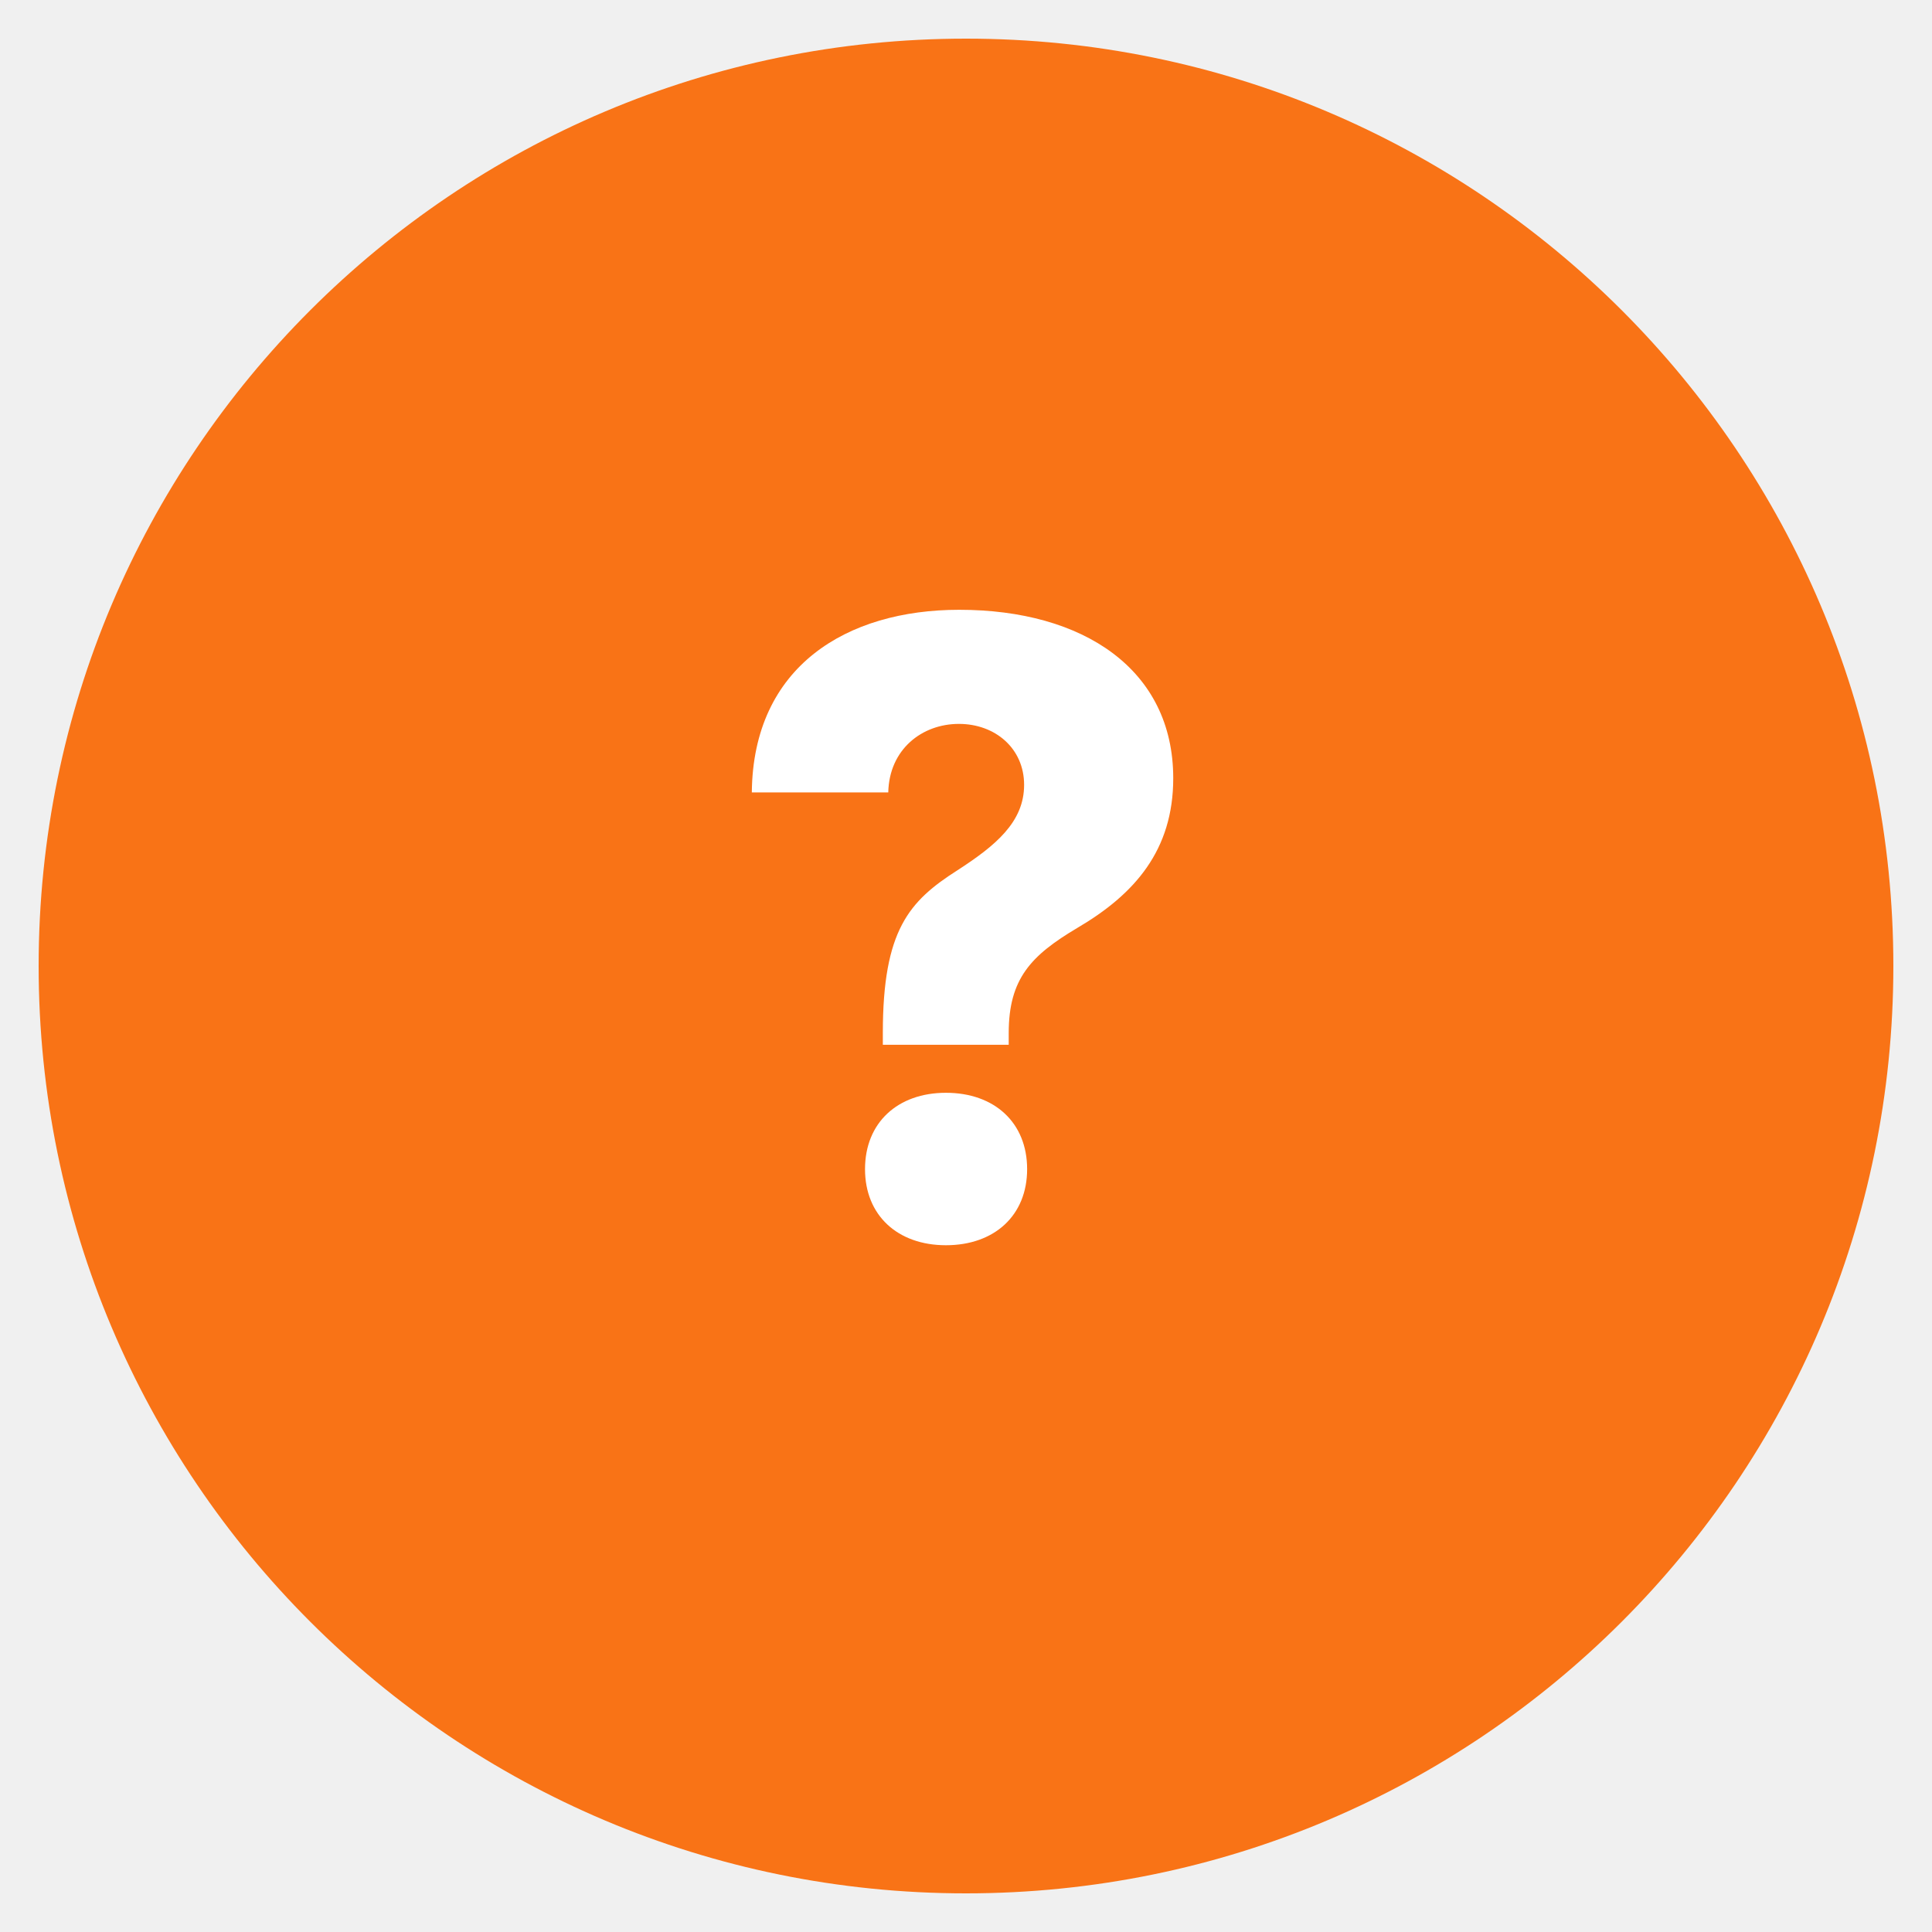
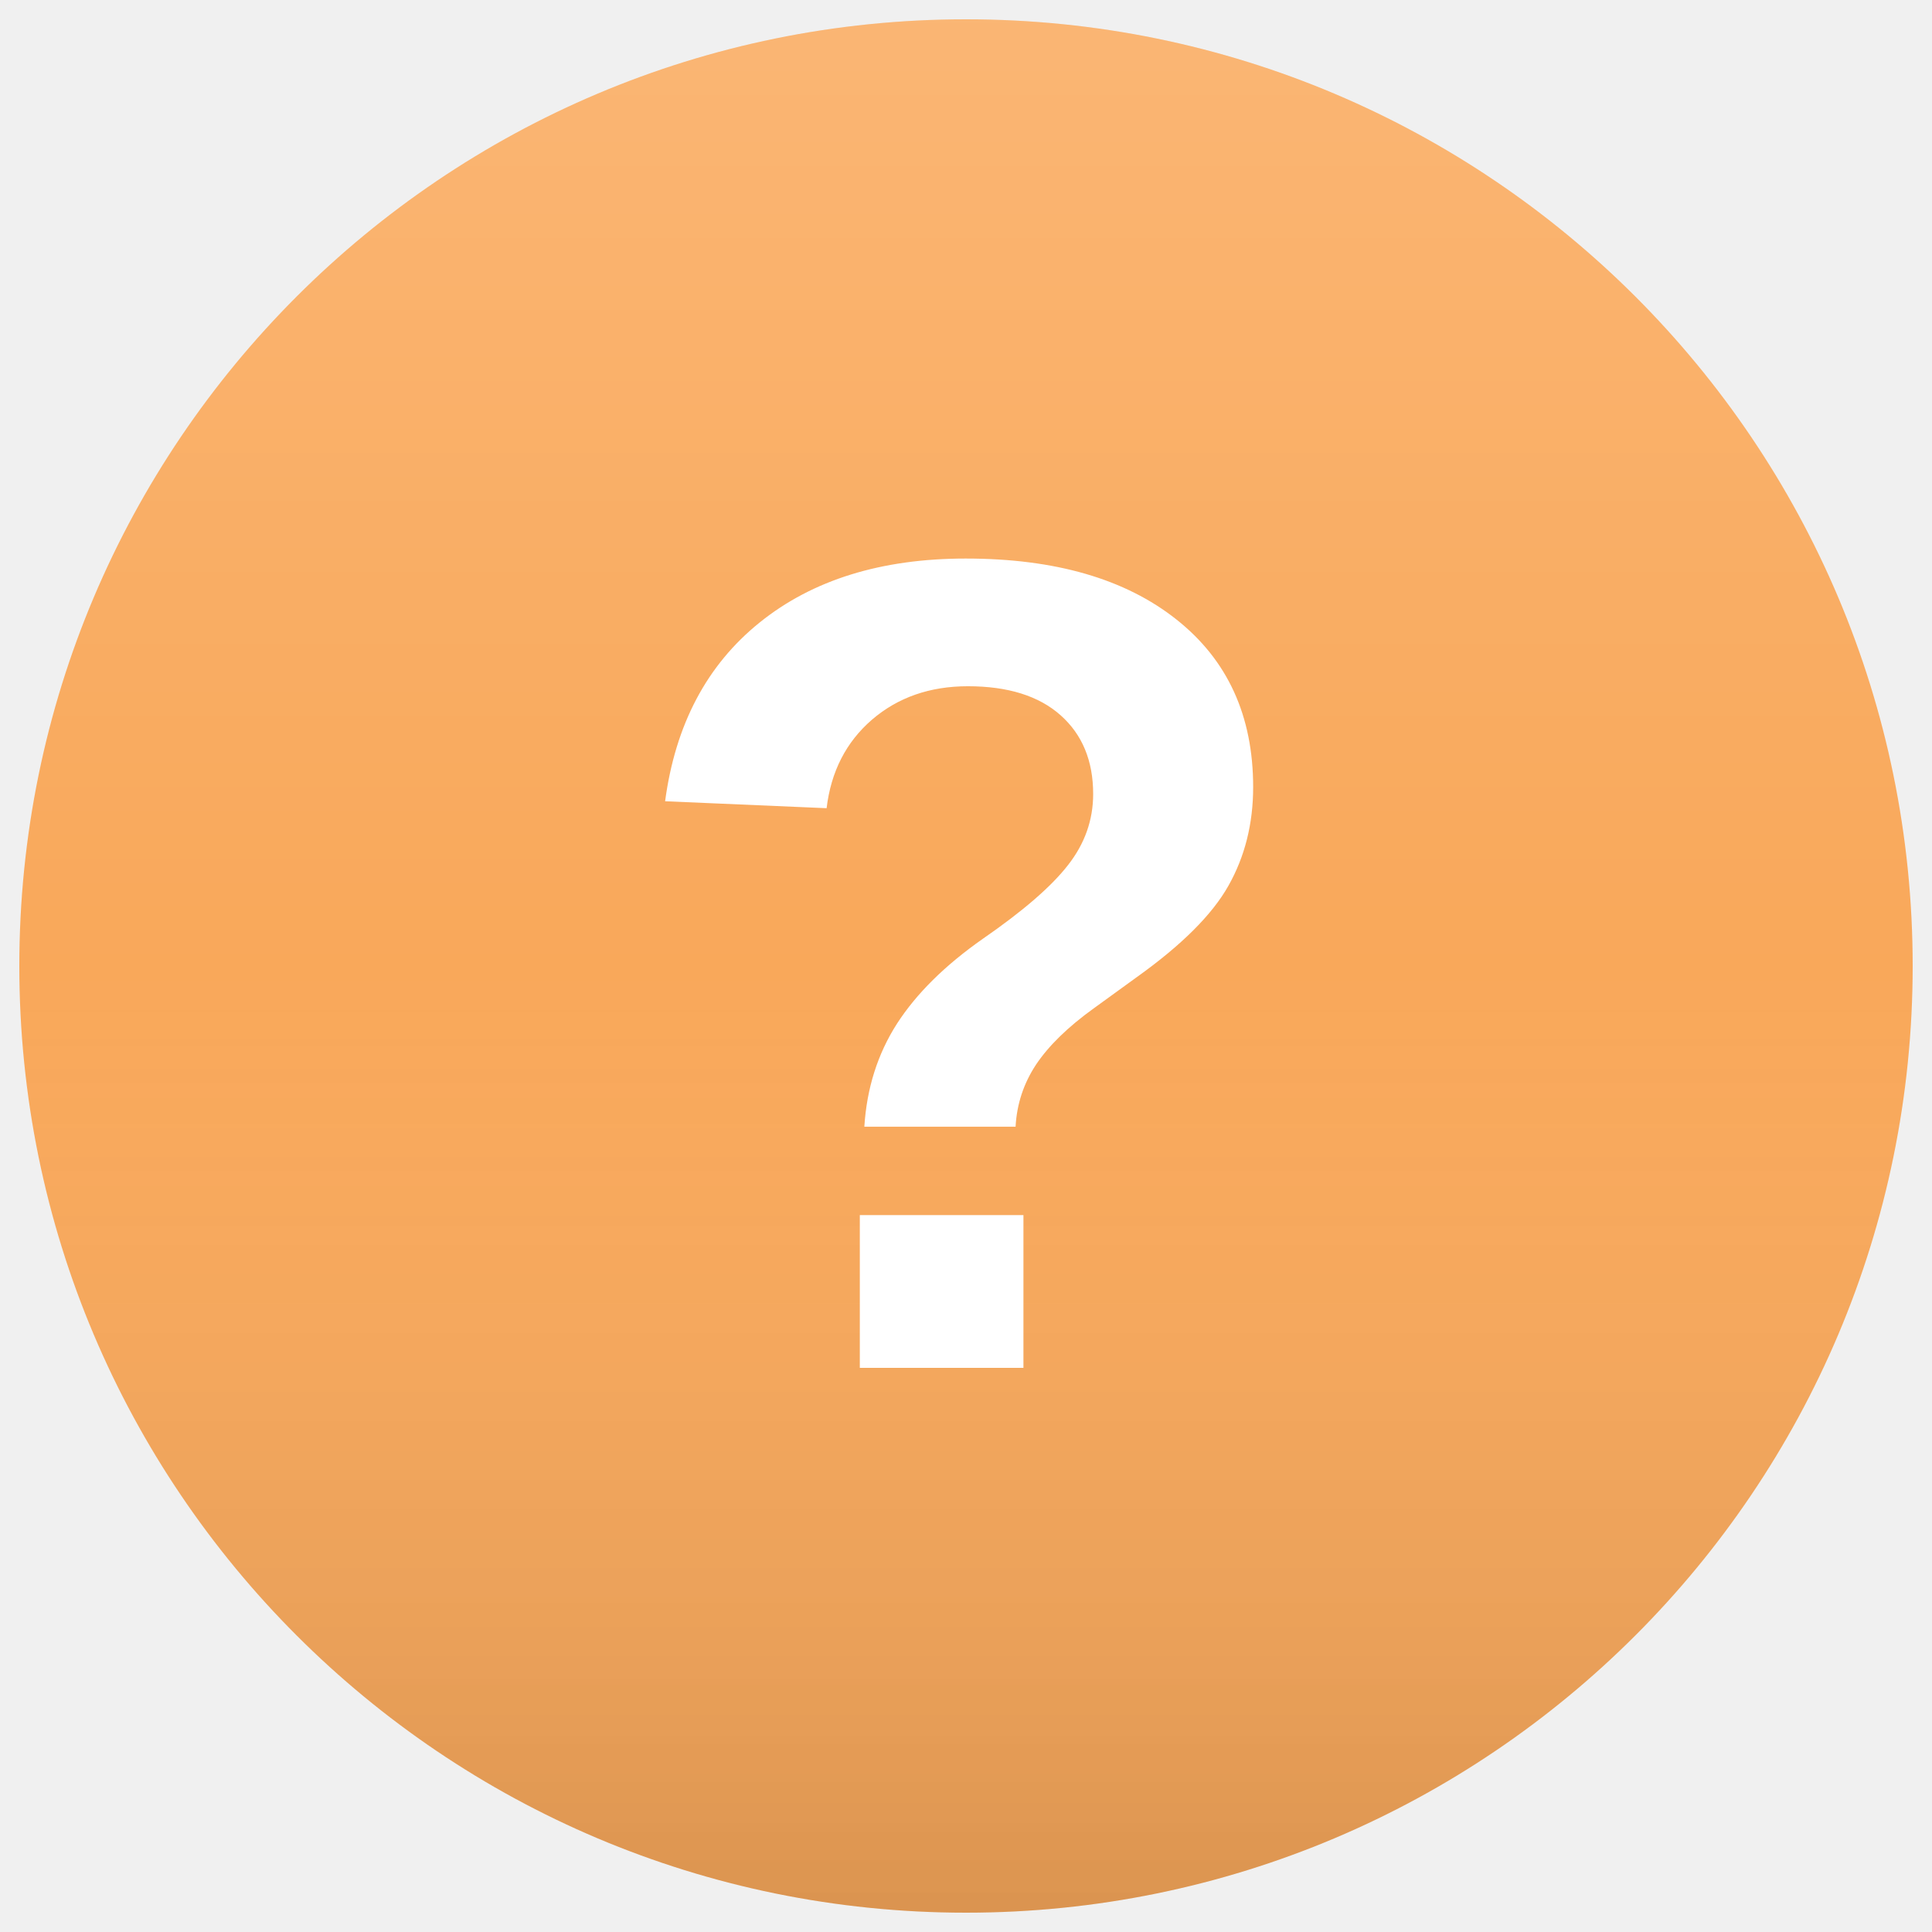
- <svg xmlns="http://www.w3.org/2000/svg" viewBox="0 0 100 100" width="100" height="100" role="img" aria-label="Mistake">
-   <circle cx="50" cy="50" r="48" fill="#f97316" />
-   <text x="50" y="64" font-family="system-ui, -apple-system, sans-serif" font-size="44" font-weight="800" fill="white" text-anchor="middle">?</text>
+ <svg xmlns="http://www.w3.org/2000/svg" viewBox="0 0 100 100" width="100" height="100" role="img" aria-label="Mistake move">
+   <defs>
+     <clipPath id="c">
+       <circle cx="50" cy="50" r="49" />
+     </clipPath>
+     <linearGradient id="g" x1="0" y1="0" x2="0" y2="1">
+       <stop offset="0" stop-color="#fff" stop-opacity="0.16" />
+       <stop offset="0.5" stop-color="#fff" stop-opacity="0" />
+       <stop offset="1" stop-color="#000" stop-opacity="0.13" />
+     </linearGradient>
+   </defs>
+   <circle cx="50" cy="50" r="49" fill="#f9a85a" />
+   <rect x="0" y="0" width="100" height="100" fill="url(#g)" clip-path="url(#c)" />
+   <text x="50" y="50" text-anchor="middle" dominant-baseline="central" font-family="'Helvetica Neue',Arial,sans-serif" font-weight="800" font-size="60" letter-spacing="0" fill="#fff">?</text>
</svg>
